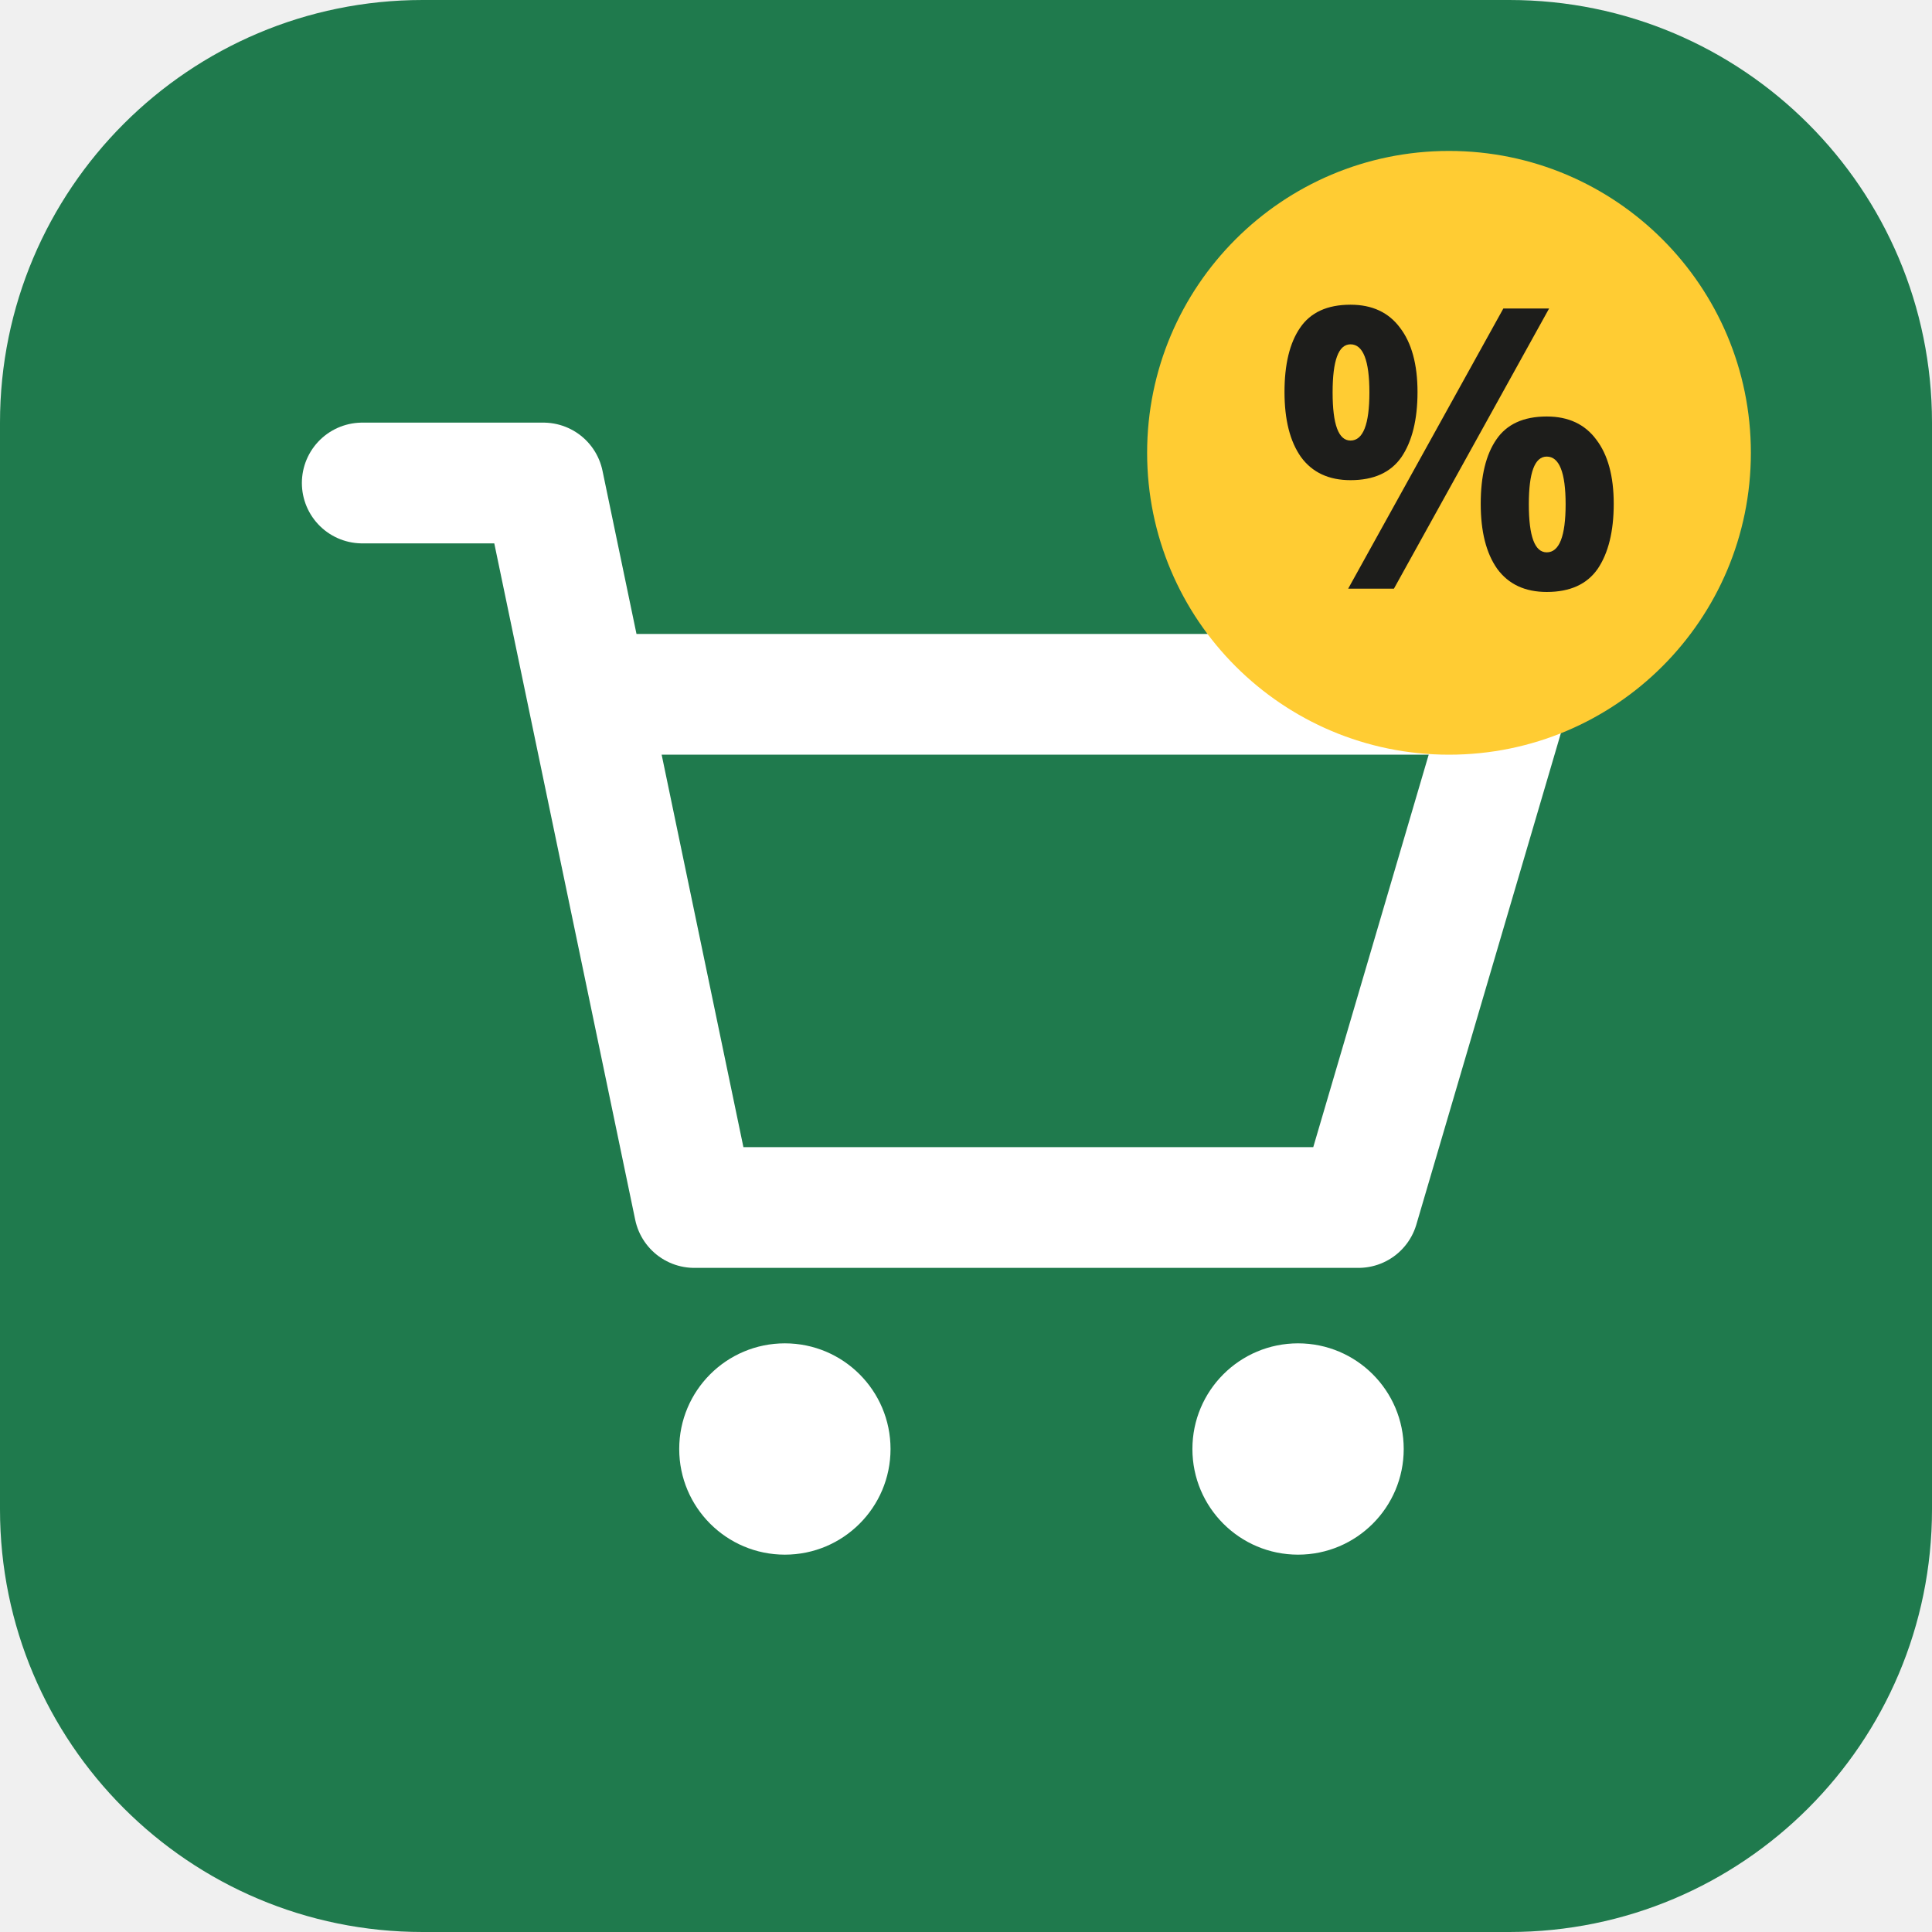
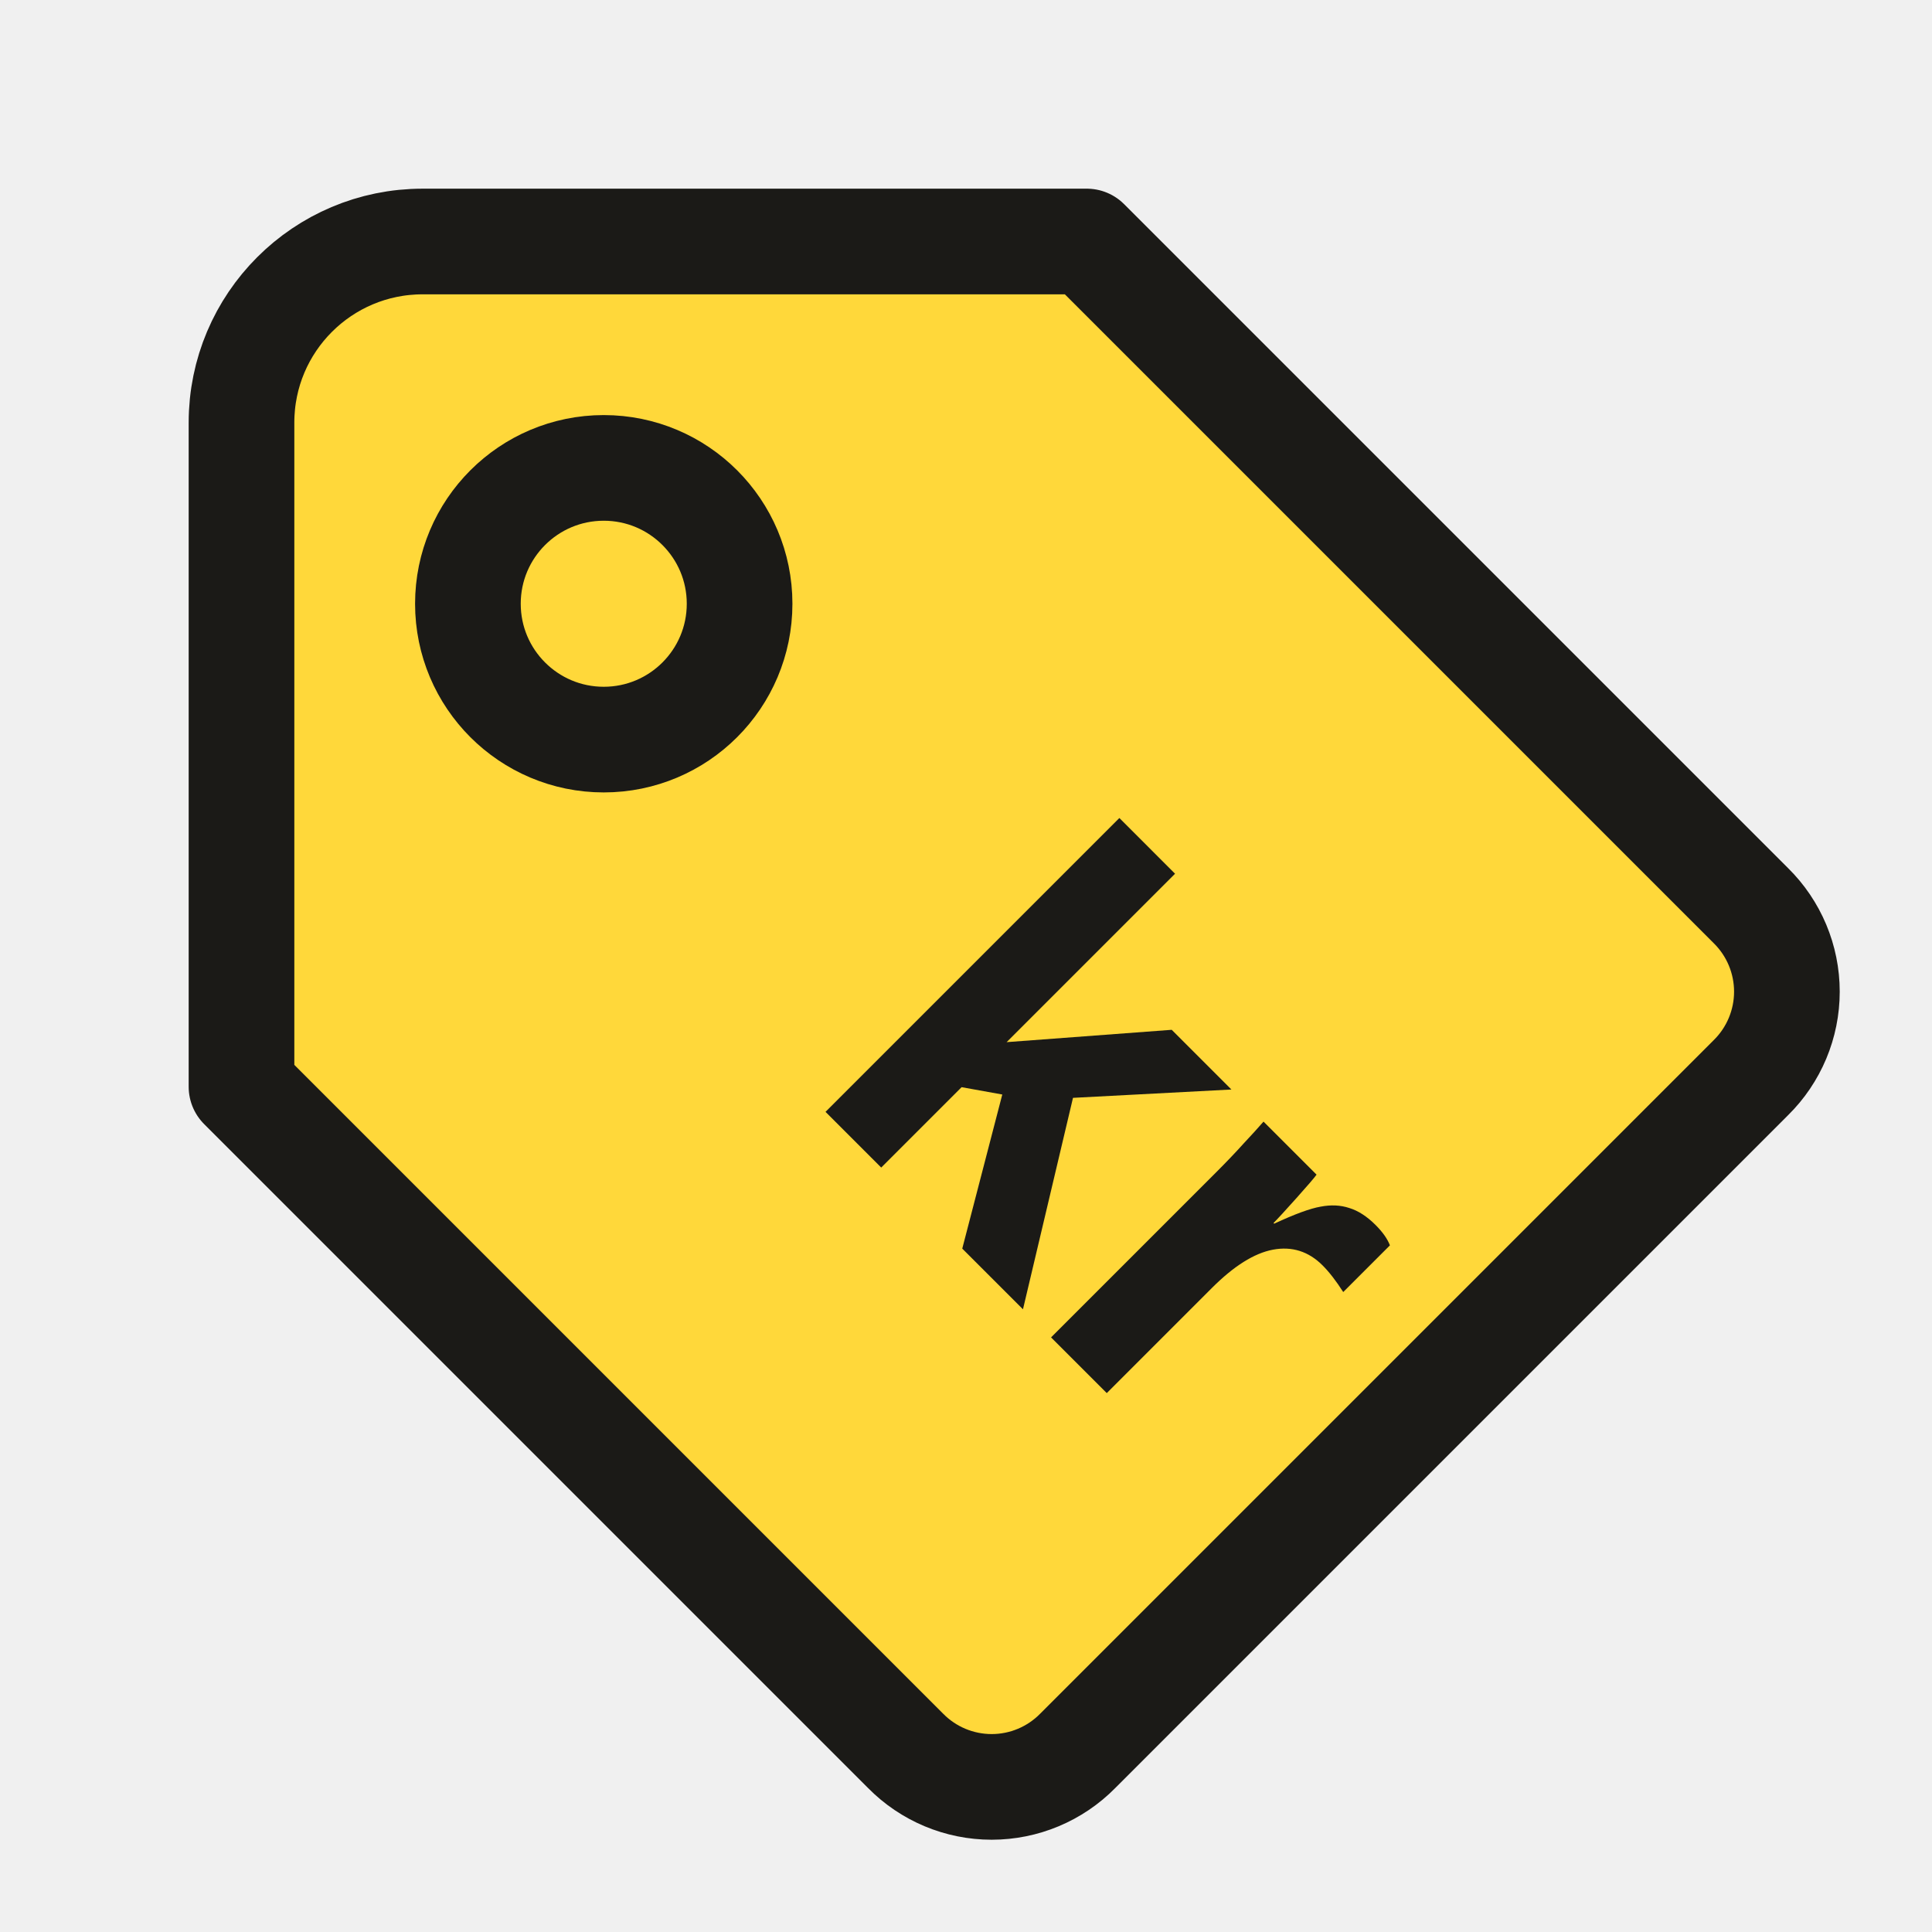
<svg xmlns="http://www.w3.org/2000/svg" viewBox="0 0 64 64">
-   <rect width="64" height="64" rx="14" fill="#1f7a4d" />
-   <path d="M12 16h6l5 24h22l5-17H21" fill="none" stroke="#fff" stroke-width="4" stroke-linecap="round" stroke-linejoin="round" />
-   <circle cx="26" cy="48" r="3.5" fill="#fff" />
-   <circle cx="43" cy="48" r="3.5" fill="#fff" />
-   <circle cx="48" cy="15" r="10" fill="#ffcc33" />
-   <text x="48" y="19.5" font-family="sans-serif" font-size="13" font-weight="700" text-anchor="middle" fill="#1d1d1b">%</text>
+   <path d="M8 14a6 6 0 0 1 6-6h22l22 22a4 4 0 0 1 0 5.7L35.7 58a4 4 0 0 1-5.7 0L8 36z" fill="#ffd83a" stroke="#1b1a17" stroke-width="3.5" stroke-linejoin="round" />
+   <circle cx="20" cy="20" r="4.5" fill="none" stroke="#1b1a17" stroke-width="3.5" />
+   <text x="37" y="44" font-family="Arial Narrow, Arial, sans-serif" font-size="19" font-weight="700" text-anchor="middle" fill="#1b1a17" transform="rotate(45 37 38)">kr</text>
</svg>
